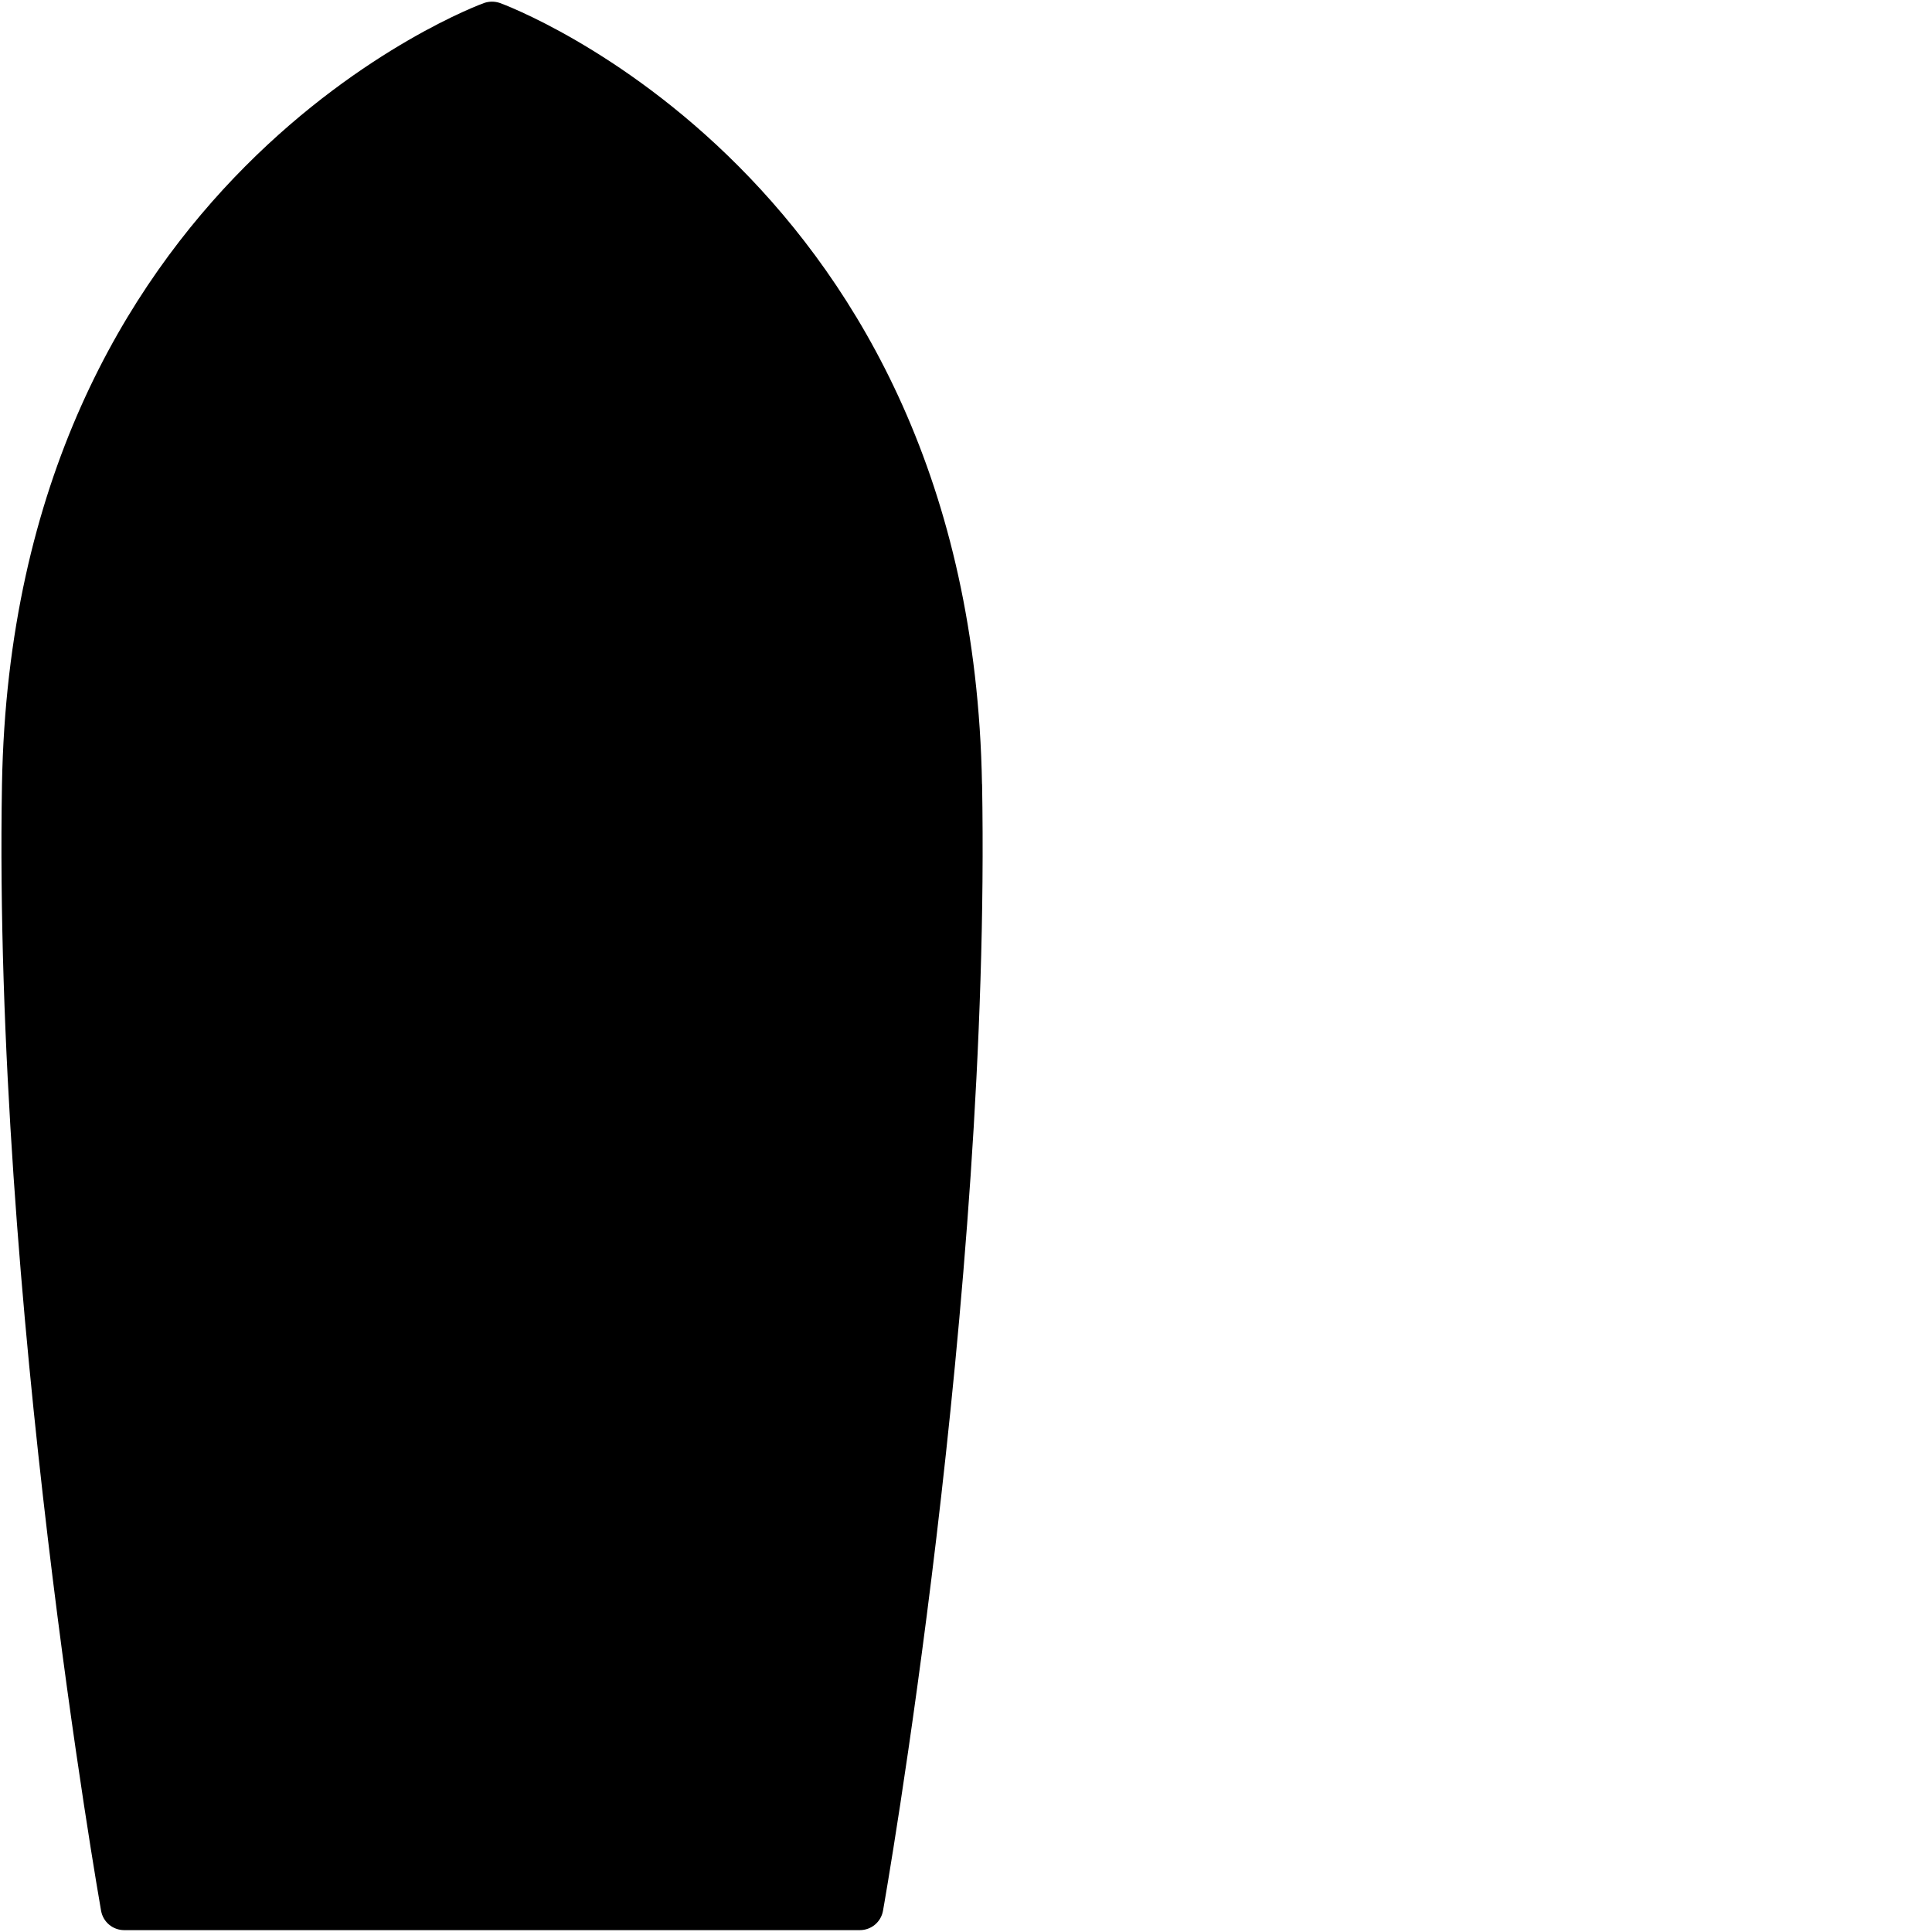
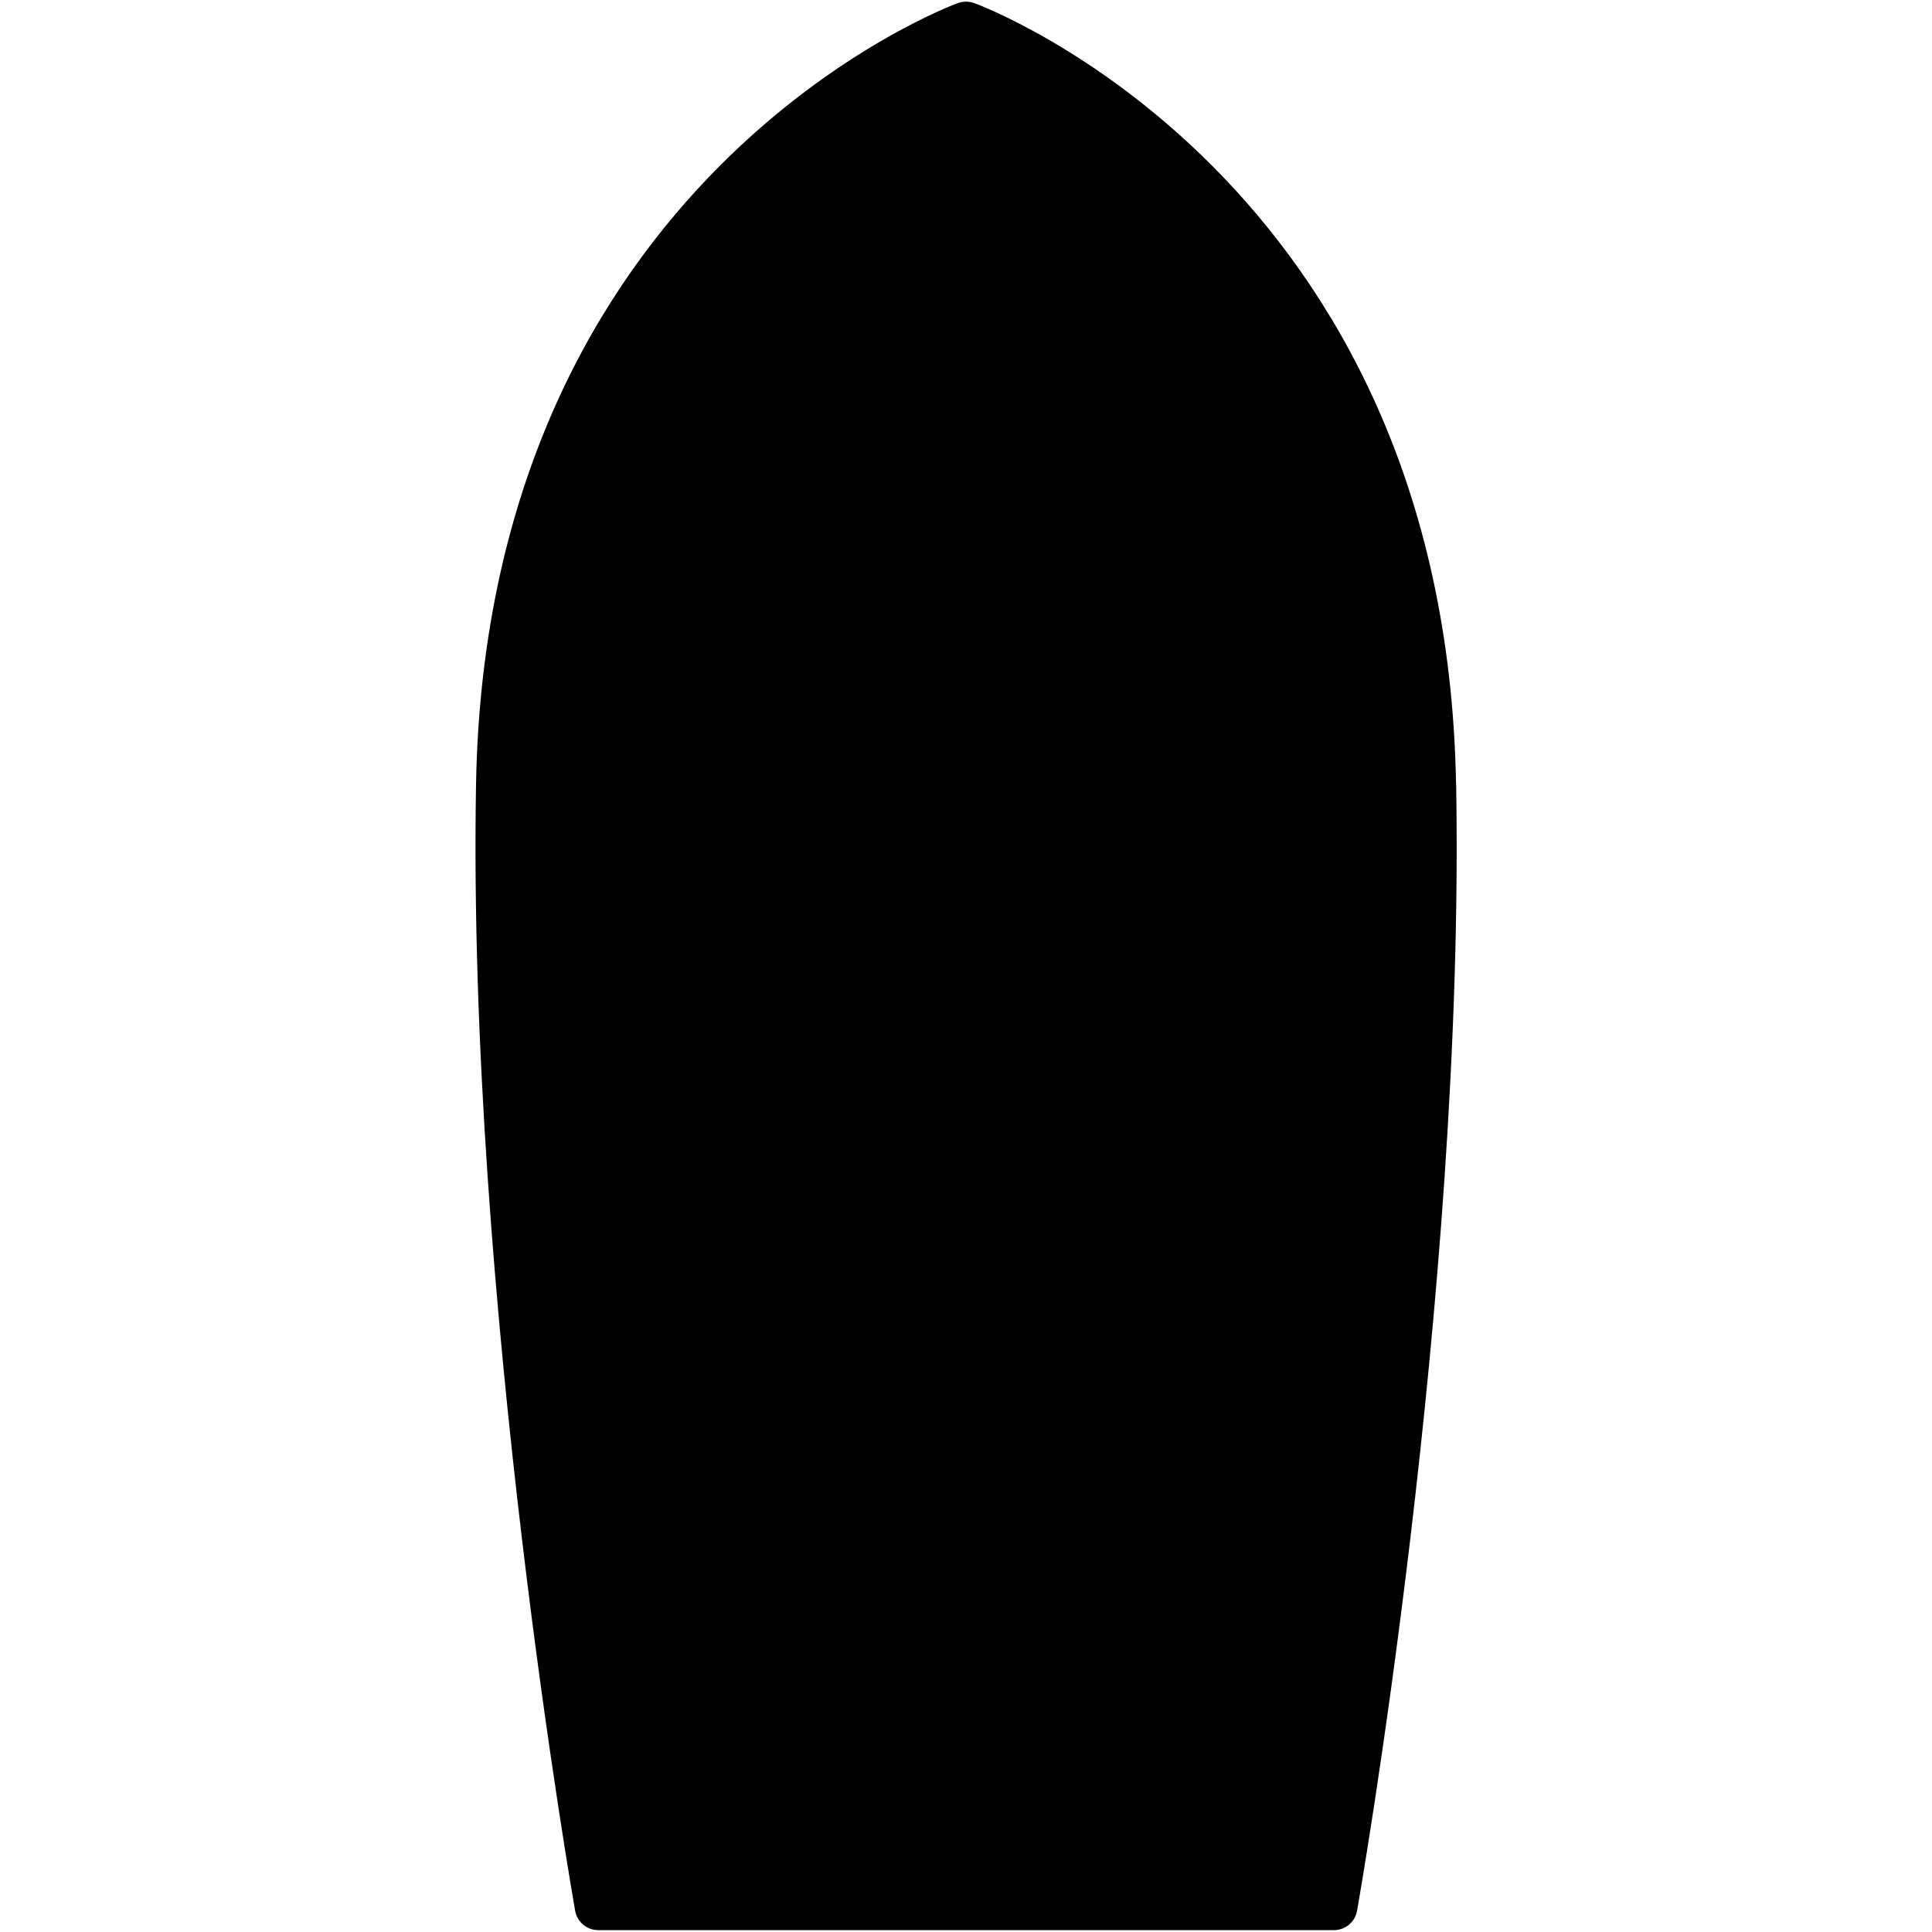
- <svg xmlns="http://www.w3.org/2000/svg" viewBox="435 276 648 648">
+ <svg xmlns="http://www.w3.org/2000/svg" viewBox="276 276 648 648">
  <path fill="black" d="m764.37 539.02c-3.633-203.81-160.14-261.49-161.71-262.02-1.742-0.59-3.543-0.59-5.285 0-1.594 0.531-158.11 58.184-161.71 262.02-3.012 172.22 32.887 375.82 33.238 377.86 0.68 3.777 3.926 6.496 7.793 6.496h246.67c3.867 0 7.113-2.715 7.793-6.496 0.383-2.035 36.281-205.64 33.238-377.86z" />
</svg>
